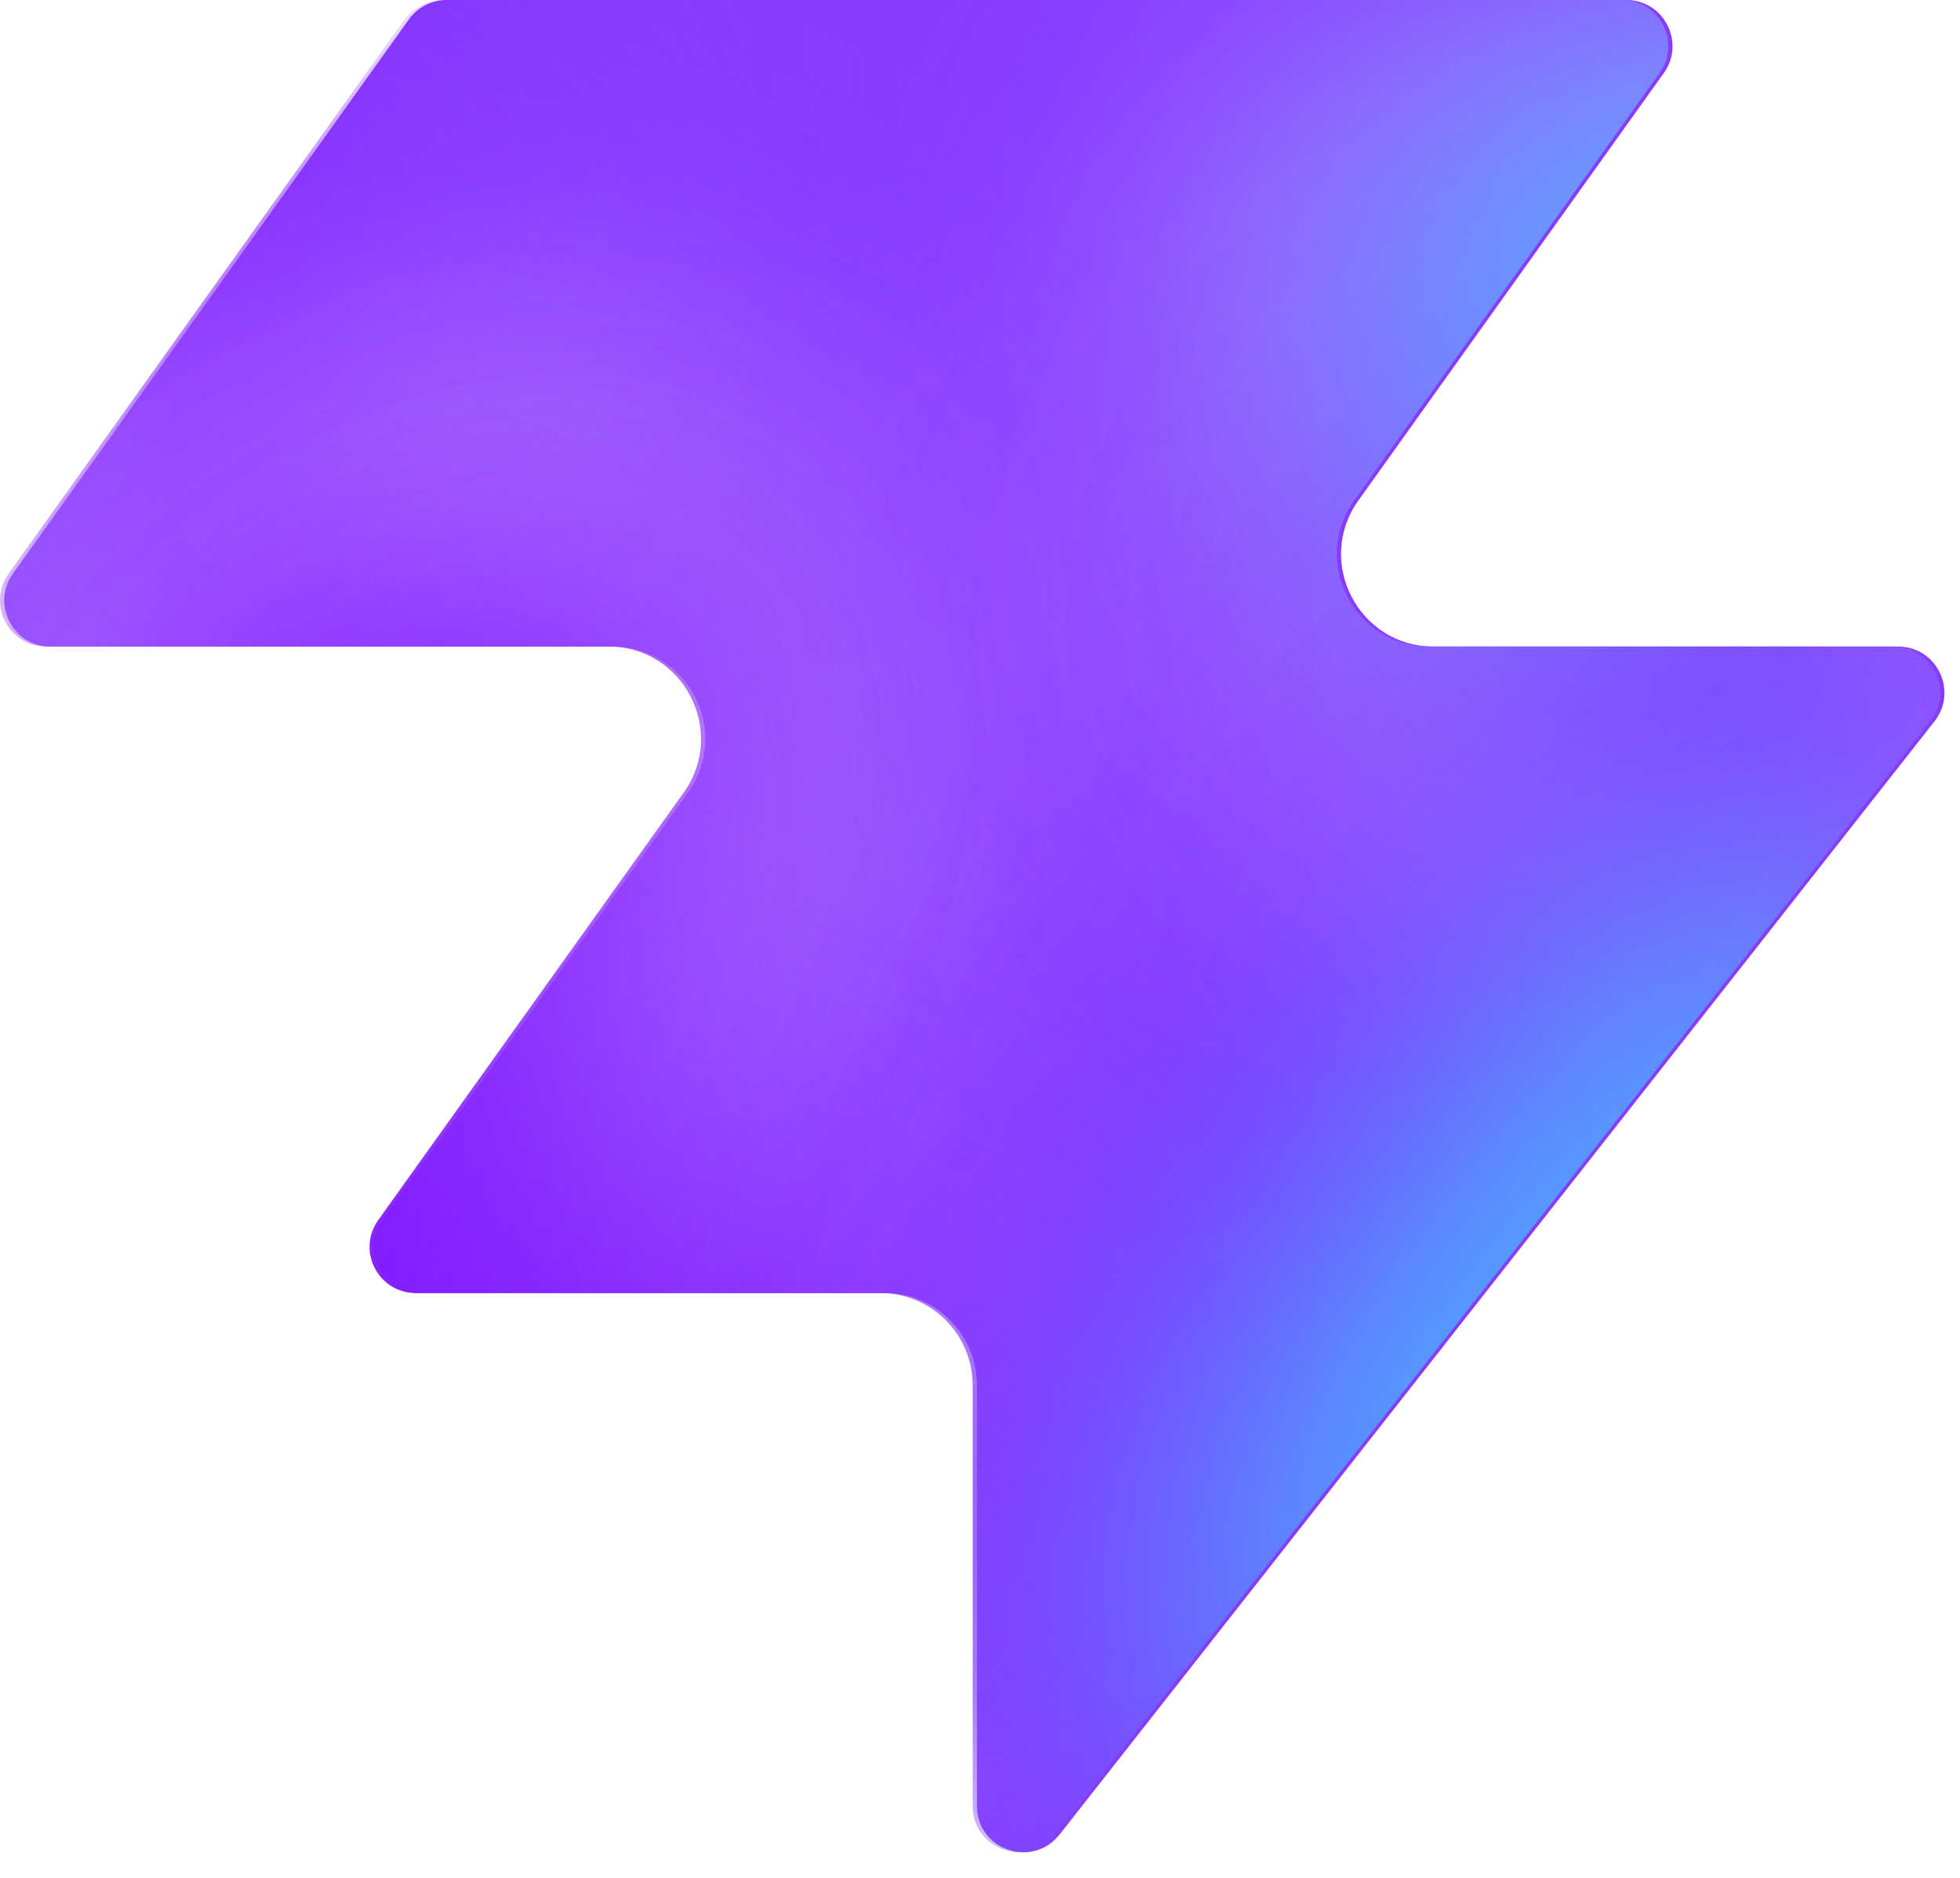
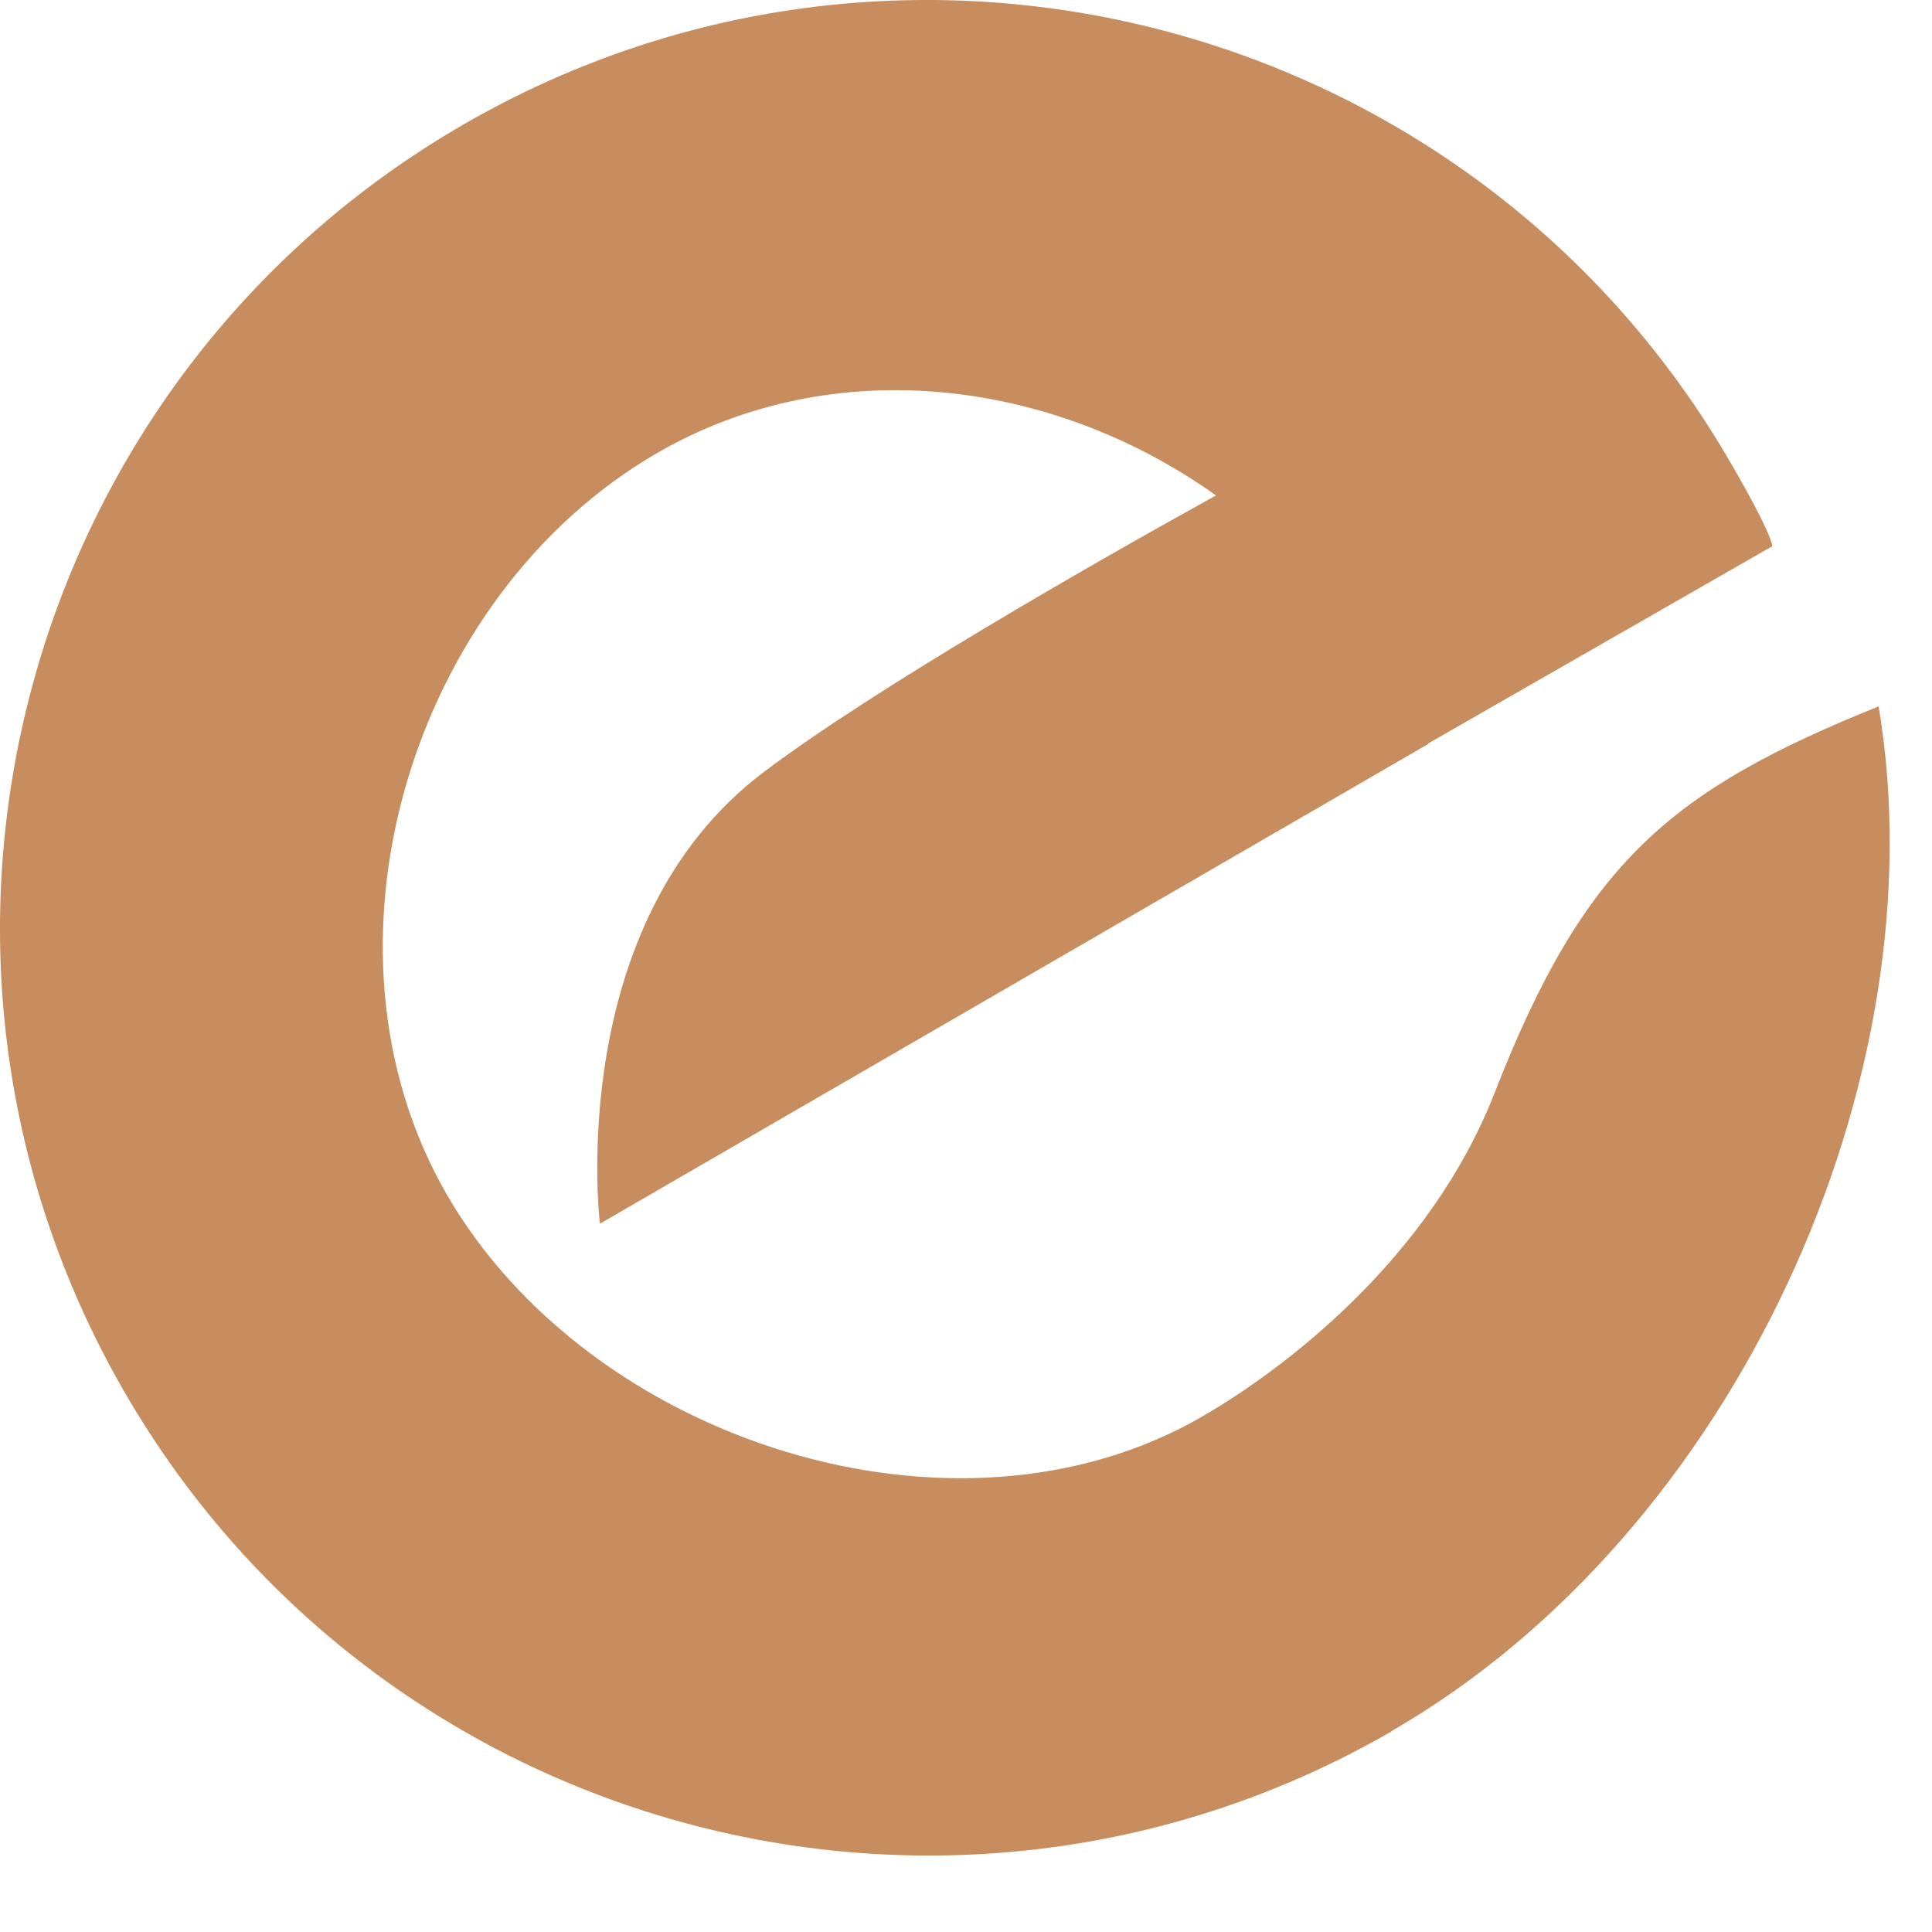
- <svg xmlns="http://www.w3.org/2000/svg" width="48" height="46" fill="none" viewBox="0 0 48 46">
-   <path fill="#863bff" d="M25.946 44.938c-.664.845-2.021.375-2.021-.698V33.937a2.26 2.26 0 0 0-2.262-2.262H10.287c-.92 0-1.456-1.04-.92-1.788l7.48-10.471c1.07-1.497 0-3.578-1.842-3.578H1.237c-.92 0-1.456-1.04-.92-1.788L10.013.474c.214-.297.556-.474.92-.474h28.894c.92 0 1.456 1.04.92 1.788l-7.48 10.471c-1.07 1.498 0 3.579 1.842 3.579h11.377c.943 0 1.473 1.088.89 1.83L25.947 44.94z" style="fill:#863bff;fill:color(display-p3 .525 .23 1);fill-opacity:1" />
-   <mask id="a" width="48" height="46" x="0" y="0" maskUnits="userSpaceOnUse" style="mask-type:alpha">
-     <path fill="#000" d="M25.842 44.938c-.664.844-2.021.375-2.021-.698V33.937a2.26 2.26 0 0 0-2.262-2.262H10.183c-.92 0-1.456-1.04-.92-1.788l7.48-10.471c1.07-1.498 0-3.579-1.842-3.579H1.133c-.92 0-1.456-1.04-.92-1.787L9.91.473c.214-.297.556-.474.92-.474h28.894c.92 0 1.456 1.04.92 1.788l-7.48 10.471c-1.07 1.498 0 3.578 1.842 3.578h11.377c.943 0 1.473 1.088.89 1.832L25.843 44.94z" style="fill:#000;fill-opacity:1" />
-   </mask>
-   <g mask="url(#a)">
-     <g filter="url(#b)">
-       <ellipse cx="5.508" cy="14.704" fill="#ede6ff" rx="5.508" ry="14.704" style="fill:#ede6ff;fill:color(display-p3 .927 .903 1);fill-opacity:1" transform="matrix(.00324 1 1 -.00324 -4.47 31.516)" />
-     </g>
-     <g filter="url(#c)">
-       <ellipse cx="10.399" cy="29.851" fill="#ede6ff" rx="10.399" ry="29.851" style="fill:#ede6ff;fill:color(display-p3 .927 .903 1);fill-opacity:1" transform="matrix(.00324 1 1 -.00324 -39.328 7.883)" />
-     </g>
-     <g filter="url(#d)">
-       <ellipse cx="5.508" cy="30.487" fill="#7e14ff" rx="5.508" ry="30.487" style="fill:#7e14ff;fill:color(display-p3 .492 .077 1);fill-opacity:1" transform="rotate(89.814 -25.913 -14.639)scale(1 -1)" />
-     </g>
-     <g filter="url(#e)">
-       <ellipse cx="5.508" cy="30.599" fill="#7e14ff" rx="5.508" ry="30.599" style="fill:#7e14ff;fill:color(display-p3 .492 .077 1);fill-opacity:1" transform="rotate(89.814 -32.644 -3.334)scale(1 -1)" />
-     </g>
-     <g filter="url(#f)">
-       <ellipse cx="5.508" cy="30.599" fill="#7e14ff" rx="5.508" ry="30.599" style="fill:#7e14ff;fill:color(display-p3 .492 .077 1);fill-opacity:1" transform="matrix(.00324 1 1 -.00324 -34.34 30.47)" />
-     </g>
-     <g filter="url(#g)">
-       <ellipse cx="14.072" cy="22.078" fill="#ede6ff" rx="14.072" ry="22.078" style="fill:#ede6ff;fill:color(display-p3 .927 .903 1);fill-opacity:1" transform="rotate(93.35 24.506 48.493)scale(-1 1)" />
-     </g>
-     <g filter="url(#h)">
-       <ellipse cx="3.47" cy="21.501" fill="#7e14ff" rx="3.47" ry="21.501" style="fill:#7e14ff;fill:color(display-p3 .492 .077 1);fill-opacity:1" transform="rotate(89.009 28.708 47.59)scale(-1 1)" />
-     </g>
-     <g filter="url(#i)">
-       <ellipse cx="3.47" cy="21.501" fill="#7e14ff" rx="3.47" ry="21.501" style="fill:#7e14ff;fill:color(display-p3 .492 .077 1);fill-opacity:1" transform="rotate(89.009 28.708 47.59)scale(-1 1)" />
-     </g>
-     <g filter="url(#j)">
-       <ellipse cx=".387" cy="8.972" fill="#7e14ff" rx="4.407" ry="29.108" style="fill:#7e14ff;fill:color(display-p3 .492 .077 1);fill-opacity:1" transform="rotate(39.51 .387 8.972)" />
-     </g>
-     <g filter="url(#k)">
-       <ellipse cx="47.523" cy="-6.092" fill="#7e14ff" rx="4.407" ry="29.108" style="fill:#7e14ff;fill:color(display-p3 .492 .077 1);fill-opacity:1" transform="rotate(37.892 47.523 -6.092)" />
-     </g>
-     <g filter="url(#l)">
-       <ellipse cx="41.412" cy="6.333" fill="#47bfff" rx="5.971" ry="9.665" style="fill:#47bfff;fill:color(display-p3 .28 .748 1);fill-opacity:1" transform="rotate(37.892 41.412 6.333)" />
-     </g>
-     <g filter="url(#m)">
-       <ellipse cx="-1.879" cy="38.332" fill="#7e14ff" rx="4.407" ry="29.108" style="fill:#7e14ff;fill:color(display-p3 .492 .077 1);fill-opacity:1" transform="rotate(37.892 -1.88 38.332)" />
-     </g>
-     <g filter="url(#n)">
-       <ellipse cx="-1.879" cy="38.332" fill="#7e14ff" rx="4.407" ry="29.108" style="fill:#7e14ff;fill:color(display-p3 .492 .077 1);fill-opacity:1" transform="rotate(37.892 -1.88 38.332)" />
-     </g>
-     <g filter="url(#o)">
-       <ellipse cx="35.651" cy="29.907" fill="#7e14ff" rx="4.407" ry="29.108" style="fill:#7e14ff;fill:color(display-p3 .492 .077 1);fill-opacity:1" transform="rotate(37.892 35.651 29.907)" />
-     </g>
-     <g filter="url(#p)">
-       <ellipse cx="38.418" cy="32.4" fill="#47bfff" rx="5.971" ry="15.297" style="fill:#47bfff;fill:color(display-p3 .28 .748 1);fill-opacity:1" transform="rotate(37.892 38.418 32.4)" />
-     </g>
-   </g>
-   <defs>
-     <filter id="b" width="60.045" height="41.654" x="-19.77" y="16.149" color-interpolation-filters="sRGB" filterUnits="userSpaceOnUse">
-       <feFlood flood-opacity="0" result="BackgroundImageFix" />
-       <feBlend in="SourceGraphic" in2="BackgroundImageFix" result="shape" />
-       <feGaussianBlur result="effect1_foregroundBlur_2002_17158" stdDeviation="7.659" />
-     </filter>
-     <filter id="c" width="90.34" height="51.437" x="-54.613" y="-7.533" color-interpolation-filters="sRGB" filterUnits="userSpaceOnUse">
-       <feFlood flood-opacity="0" result="BackgroundImageFix" />
-       <feBlend in="SourceGraphic" in2="BackgroundImageFix" result="shape" />
-       <feGaussianBlur result="effect1_foregroundBlur_2002_17158" stdDeviation="7.659" />
-     </filter>
-     <filter id="d" width="79.355" height="29.4" x="-49.64" y="2.03" color-interpolation-filters="sRGB" filterUnits="userSpaceOnUse">
-       <feFlood flood-opacity="0" result="BackgroundImageFix" />
-       <feBlend in="SourceGraphic" in2="BackgroundImageFix" result="shape" />
-       <feGaussianBlur result="effect1_foregroundBlur_2002_17158" stdDeviation="4.596" />
-     </filter>
-     <filter id="e" width="79.579" height="29.4" x="-45.045" y="20.029" color-interpolation-filters="sRGB" filterUnits="userSpaceOnUse">
-       <feFlood flood-opacity="0" result="BackgroundImageFix" />
-       <feBlend in="SourceGraphic" in2="BackgroundImageFix" result="shape" />
-       <feGaussianBlur result="effect1_foregroundBlur_2002_17158" stdDeviation="4.596" />
-     </filter>
-     <filter id="f" width="79.579" height="29.4" x="-43.513" y="21.178" color-interpolation-filters="sRGB" filterUnits="userSpaceOnUse">
-       <feFlood flood-opacity="0" result="BackgroundImageFix" />
-       <feBlend in="SourceGraphic" in2="BackgroundImageFix" result="shape" />
-       <feGaussianBlur result="effect1_foregroundBlur_2002_17158" stdDeviation="4.596" />
-     </filter>
-     <filter id="g" width="74.749" height="58.852" x="15.756" y="-17.901" color-interpolation-filters="sRGB" filterUnits="userSpaceOnUse">
-       <feFlood flood-opacity="0" result="BackgroundImageFix" />
-       <feBlend in="SourceGraphic" in2="BackgroundImageFix" result="shape" />
-       <feGaussianBlur result="effect1_foregroundBlur_2002_17158" stdDeviation="7.659" />
-     </filter>
-     <filter id="h" width="61.377" height="25.362" x="23.548" y="2.284" color-interpolation-filters="sRGB" filterUnits="userSpaceOnUse">
-       <feFlood flood-opacity="0" result="BackgroundImageFix" />
-       <feBlend in="SourceGraphic" in2="BackgroundImageFix" result="shape" />
-       <feGaussianBlur result="effect1_foregroundBlur_2002_17158" stdDeviation="4.596" />
-     </filter>
-     <filter id="i" width="61.377" height="25.362" x="23.548" y="2.284" color-interpolation-filters="sRGB" filterUnits="userSpaceOnUse">
-       <feFlood flood-opacity="0" result="BackgroundImageFix" />
-       <feBlend in="SourceGraphic" in2="BackgroundImageFix" result="shape" />
-       <feGaussianBlur result="effect1_foregroundBlur_2002_17158" stdDeviation="4.596" />
-     </filter>
-     <filter id="j" width="56.045" height="63.649" x="-27.636" y="-22.853" color-interpolation-filters="sRGB" filterUnits="userSpaceOnUse">
-       <feFlood flood-opacity="0" result="BackgroundImageFix" />
-       <feBlend in="SourceGraphic" in2="BackgroundImageFix" result="shape" />
-       <feGaussianBlur result="effect1_foregroundBlur_2002_17158" stdDeviation="4.596" />
-     </filter>
-     <filter id="k" width="54.814" height="64.646" x="20.116" y="-38.415" color-interpolation-filters="sRGB" filterUnits="userSpaceOnUse">
-       <feFlood flood-opacity="0" result="BackgroundImageFix" />
-       <feBlend in="SourceGraphic" in2="BackgroundImageFix" result="shape" />
-       <feGaussianBlur result="effect1_foregroundBlur_2002_17158" stdDeviation="4.596" />
-     </filter>
-     <filter id="l" width="33.541" height="35.313" x="24.641" y="-11.323" color-interpolation-filters="sRGB" filterUnits="userSpaceOnUse">
-       <feFlood flood-opacity="0" result="BackgroundImageFix" />
-       <feBlend in="SourceGraphic" in2="BackgroundImageFix" result="shape" />
-       <feGaussianBlur result="effect1_foregroundBlur_2002_17158" stdDeviation="4.596" />
-     </filter>
-     <filter id="m" width="54.814" height="64.646" x="-29.286" y="6.009" color-interpolation-filters="sRGB" filterUnits="userSpaceOnUse">
-       <feFlood flood-opacity="0" result="BackgroundImageFix" />
-       <feBlend in="SourceGraphic" in2="BackgroundImageFix" result="shape" />
-       <feGaussianBlur result="effect1_foregroundBlur_2002_17158" stdDeviation="4.596" />
-     </filter>
-     <filter id="n" width="54.814" height="64.646" x="-29.286" y="6.009" color-interpolation-filters="sRGB" filterUnits="userSpaceOnUse">
-       <feFlood flood-opacity="0" result="BackgroundImageFix" />
-       <feBlend in="SourceGraphic" in2="BackgroundImageFix" result="shape" />
-       <feGaussianBlur result="effect1_foregroundBlur_2002_17158" stdDeviation="4.596" />
-     </filter>
-     <filter id="o" width="54.814" height="64.646" x="8.244" y="-2.416" color-interpolation-filters="sRGB" filterUnits="userSpaceOnUse">
-       <feFlood flood-opacity="0" result="BackgroundImageFix" />
-       <feBlend in="SourceGraphic" in2="BackgroundImageFix" result="shape" />
-       <feGaussianBlur result="effect1_foregroundBlur_2002_17158" stdDeviation="4.596" />
-     </filter>
-     <filter id="p" width="39.409" height="43.623" x="18.713" y="10.588" color-interpolation-filters="sRGB" filterUnits="userSpaceOnUse">
-       <feFlood flood-opacity="0" result="BackgroundImageFix" />
-       <feBlend in="SourceGraphic" in2="BackgroundImageFix" result="shape" />
-       <feGaussianBlur result="effect1_foregroundBlur_2002_17158" stdDeviation="4.596" />
-     </filter>
-   </defs>
+ <svg xmlns="http://www.w3.org/2000/svg" width="32" height="32" viewBox="0 0 21 21" fill="none">
+   <path fill-rule="evenodd" clip-rule="evenodd" d="M15.128 18.818C10.307 21.601 4.134 19.946 1.351 15.127C-1.432 10.307 0.223 4.133 5.043 1.35C9.864 -1.431 16.037 0.222 18.818 5.042C18.863 5.118 19.248 5.783 19.264 5.937L15.524 8.081V8.087L6.521 13.301C6.521 13.301 6.119 10.032 8.308 8.387C9.518 7.478 11.819 6.159 13.217 5.385C11.454 4.127 9.074 3.811 7.148 4.921C4.465 6.471 3.307 10.3 4.856 12.983C6.406 15.665 10.383 16.949 13.064 15.399C13.936 14.896 15.539 13.696 16.248 11.873C17.228 9.362 18.168 8.587 20.42 7.678C21.095 11.709 18.872 16.654 15.126 18.816" fill="#C88D5E" />
</svg>
